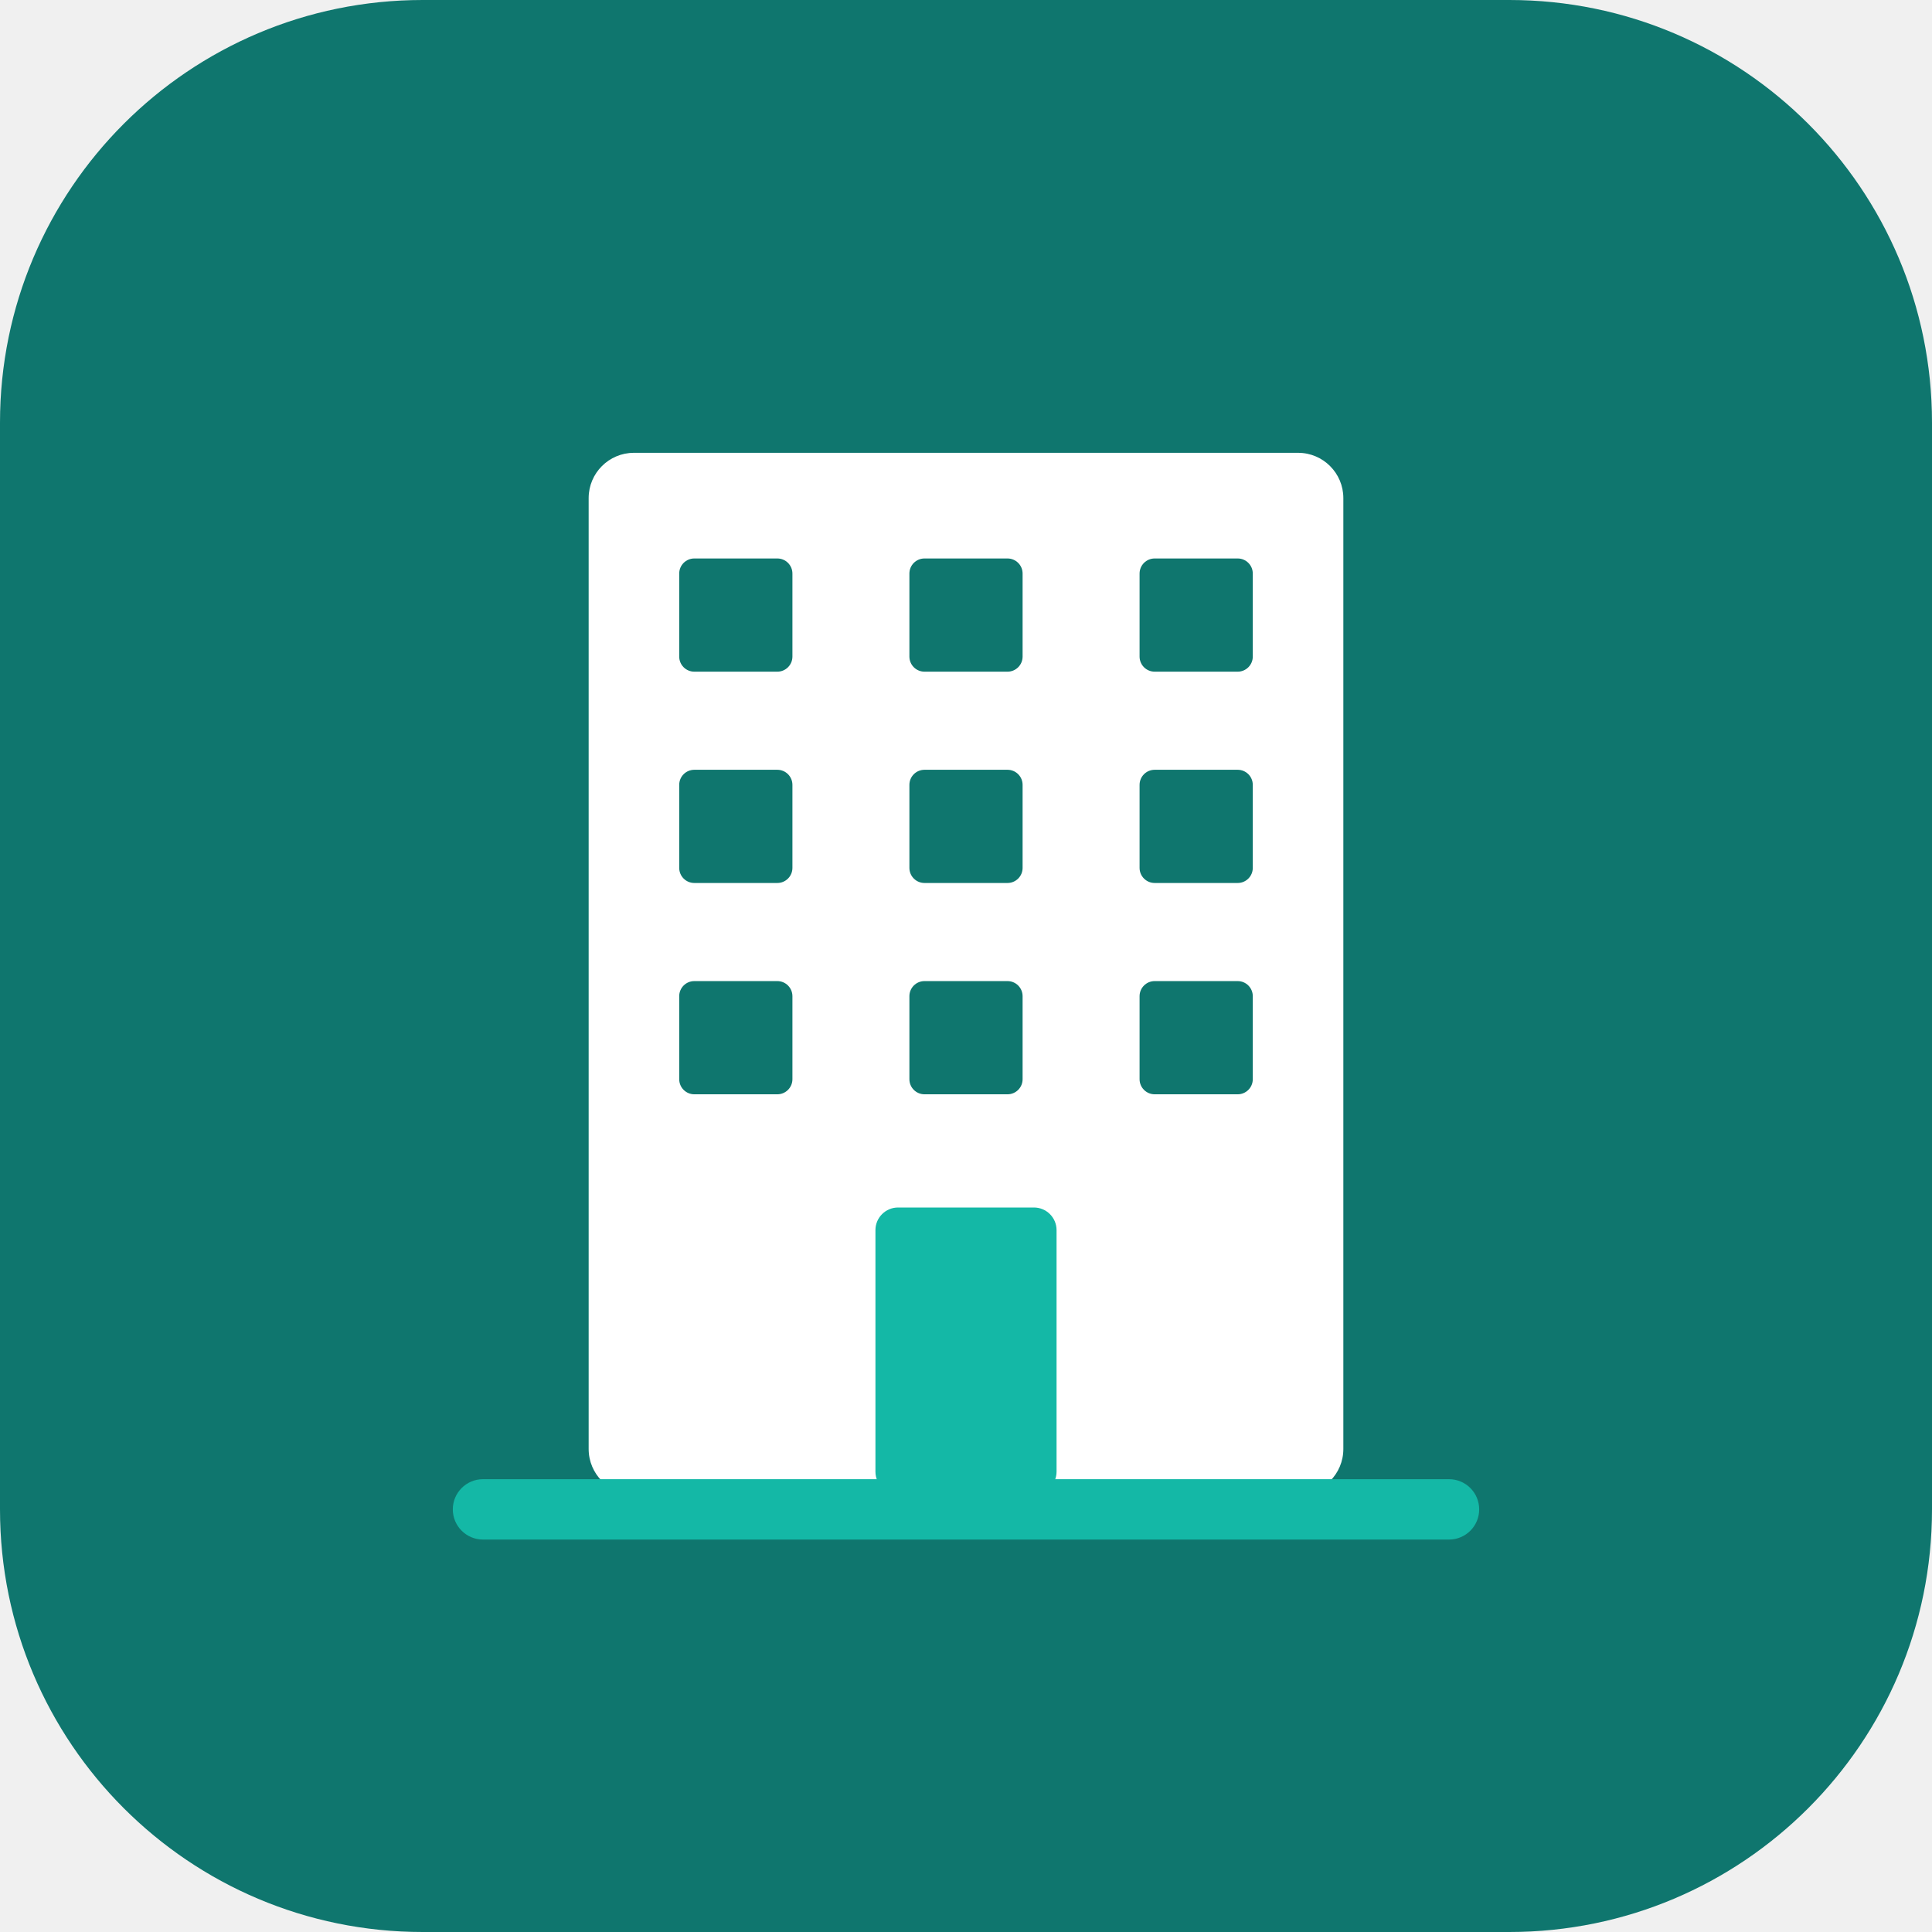
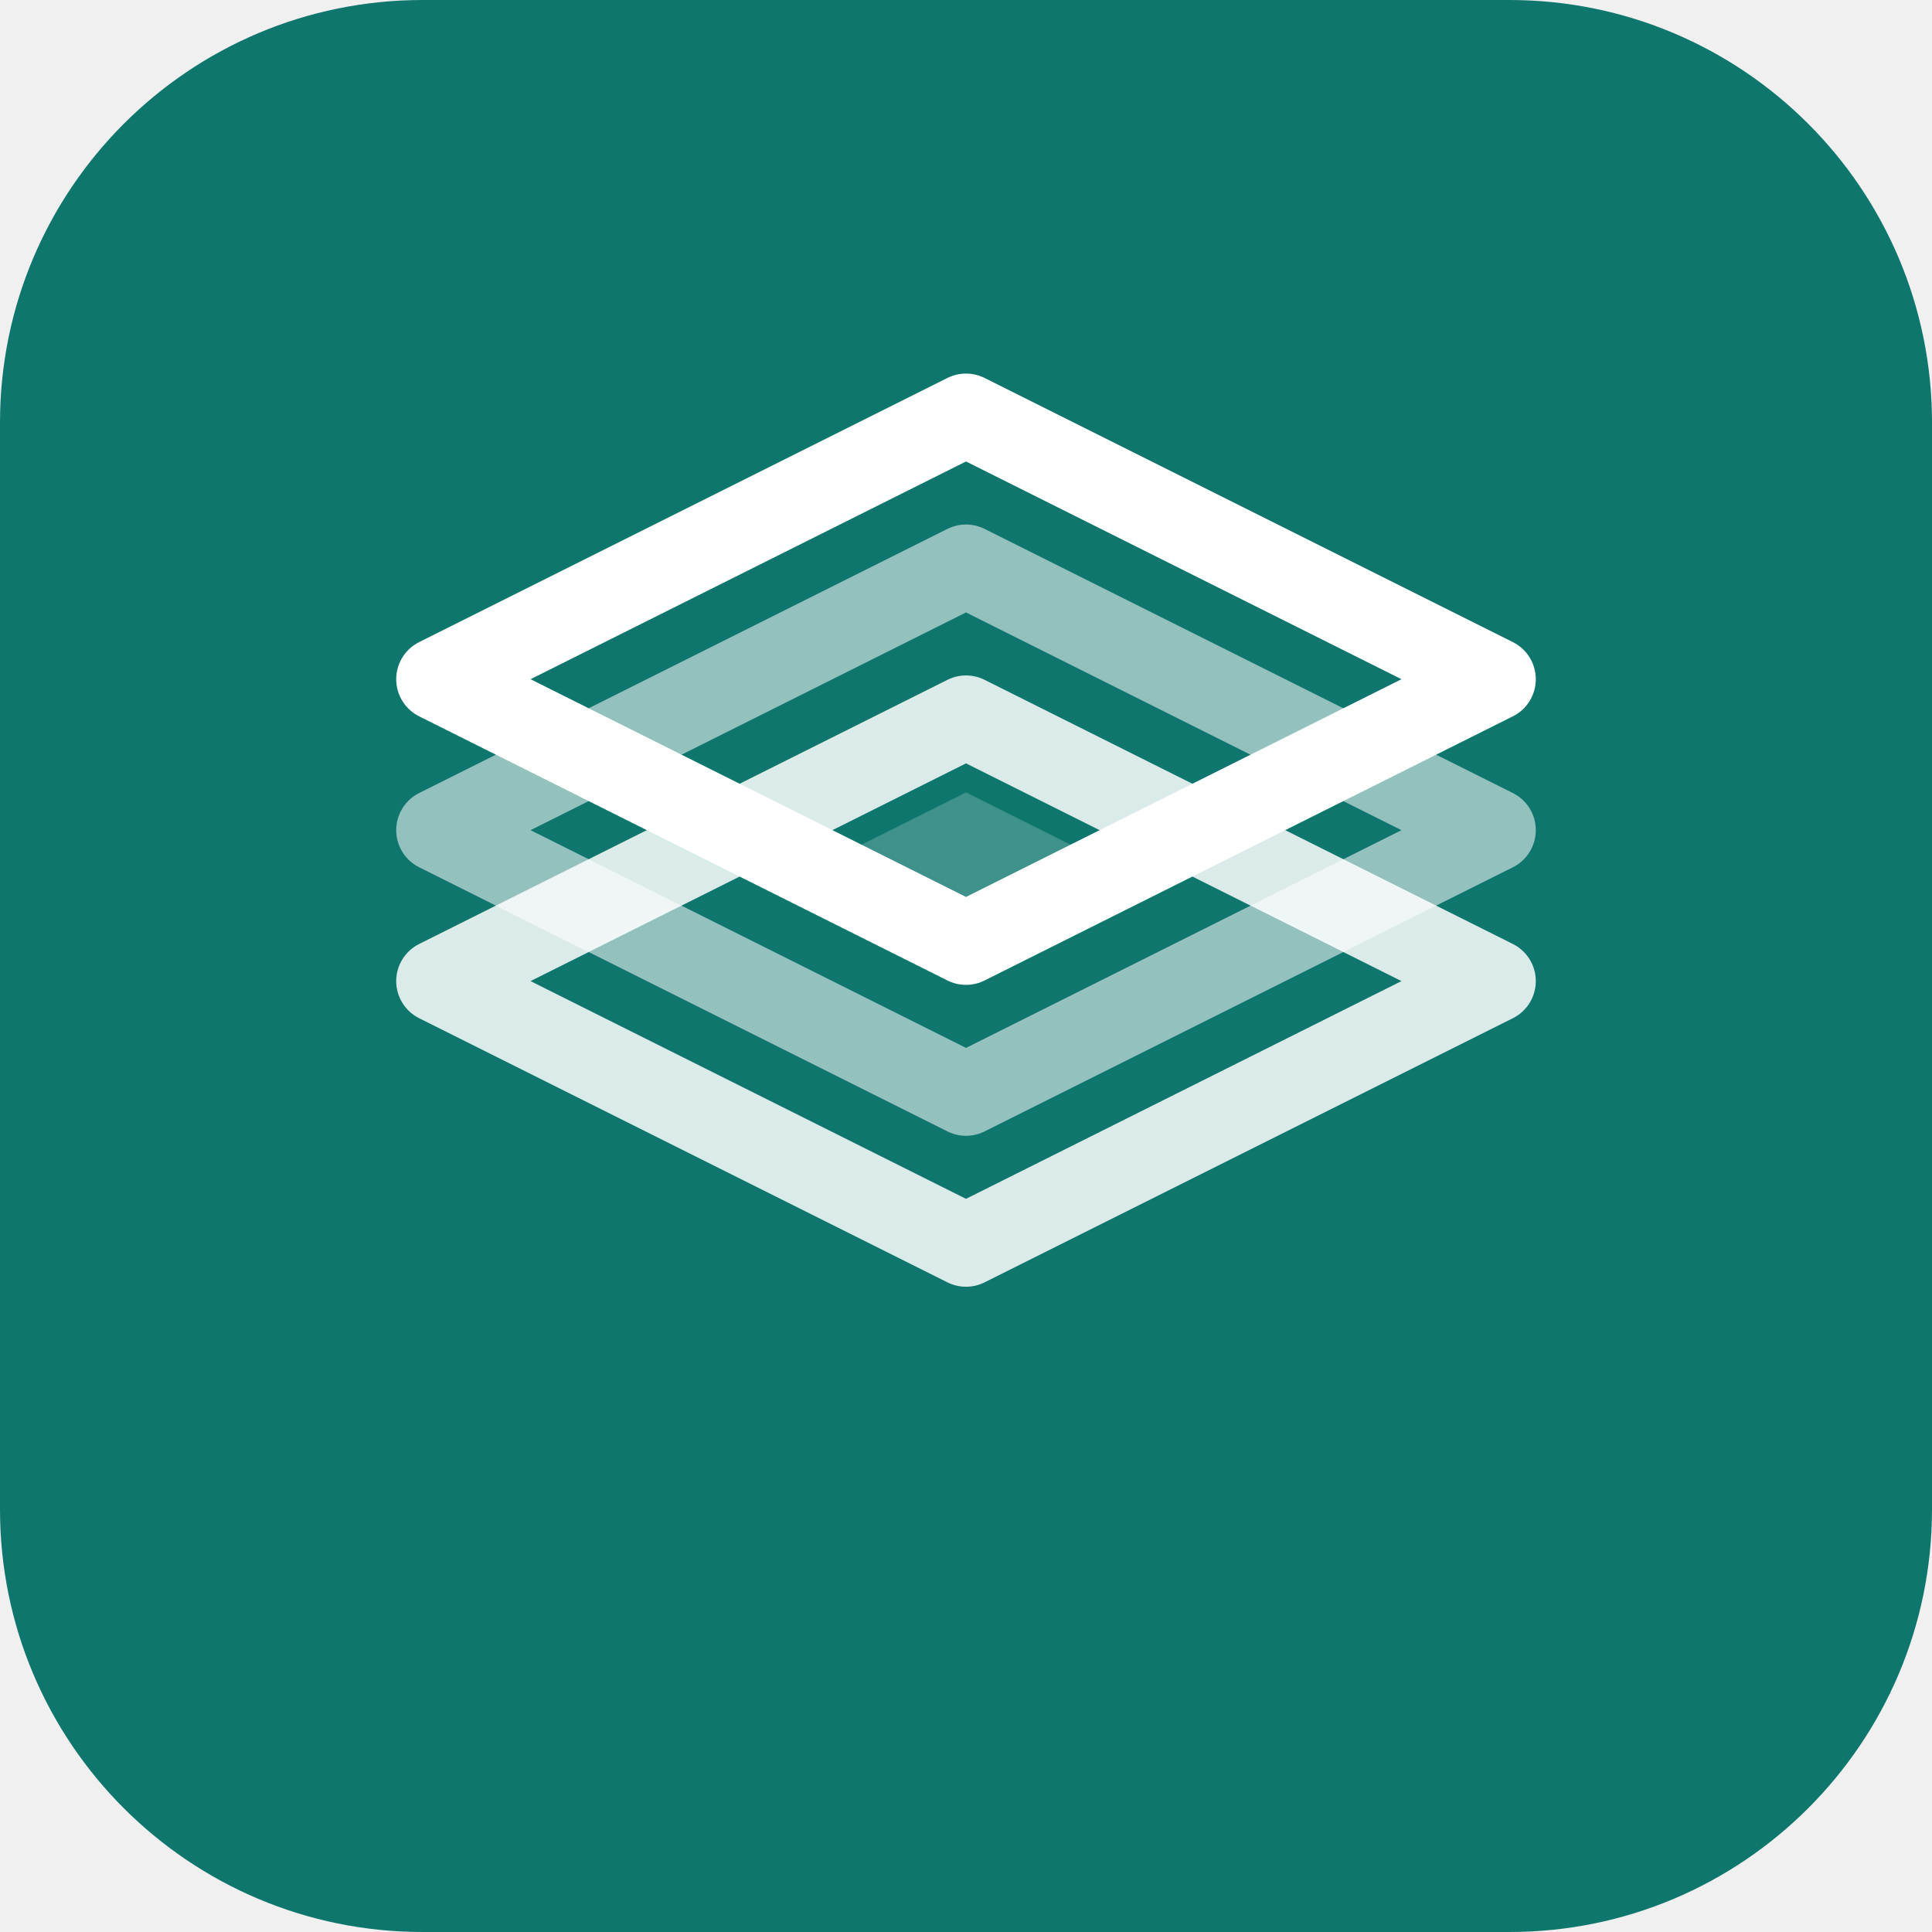
- <svg xmlns="http://www.w3.org/2000/svg" viewBox="0 0 512 512" width="512" height="512" role="img" aria-label="Modus PH">
+ <svg xmlns="http://www.w3.org/2000/svg" viewBox="0 0 512 512" width="512" height="512" role="img" aria-label="Atrio PH">
  <rect width="512" height="512" rx="112" fill="#0F766E" />
-   <rect x="156" y="120" width="200" height="276" rx="12" fill="#ffffff" />
-   <g fill="#0F766E">
-     <rect x="180" y="148" width="30" height="30" rx="4" />
-     <rect x="241" y="148" width="30" height="30" rx="4" />
-     <rect x="302" y="148" width="30" height="30" rx="4" />
-     <rect x="180" y="204" width="30" height="30" rx="4" />
-     <rect x="241" y="204" width="30" height="30" rx="4" />
-     <rect x="302" y="204" width="30" height="30" rx="4" />
-     <rect x="180" y="260" width="30" height="30" rx="4" />
-     <rect x="241" y="260" width="30" height="30" rx="4" />
-     <rect x="302" y="260" width="30" height="30" rx="4" />
+   <g transform="translate(256, 250)" fill="none" stroke-linejoin="round">
+     <path d="M 0,-60 L 140,10 L 0,80 L -140,10 Z" stroke="#FFFFFF" stroke-width="22" opacity="0.85" />
+     <path d="M 0,-100 L 140,-30 L 0,40 L -140,-30 Z" stroke="#FFFFFF" stroke-width="22" opacity="0.55" />
+     <path d="M 0,-140 L 140,-70 L 0,0 L -140,-70 Z" stroke="#FFFFFF" stroke-width="22" />
+     <polygon points="0,-40 50,-15 0,10 -50,-15" fill="#FFFFFF" opacity="0.2" />
  </g>
-   <rect x="232" y="320" width="48" height="76" rx="6" fill="#14B8A6" />
-   <rect x="120" y="392" width="272" height="16" rx="8" fill="#14B8A6" />
</svg>
